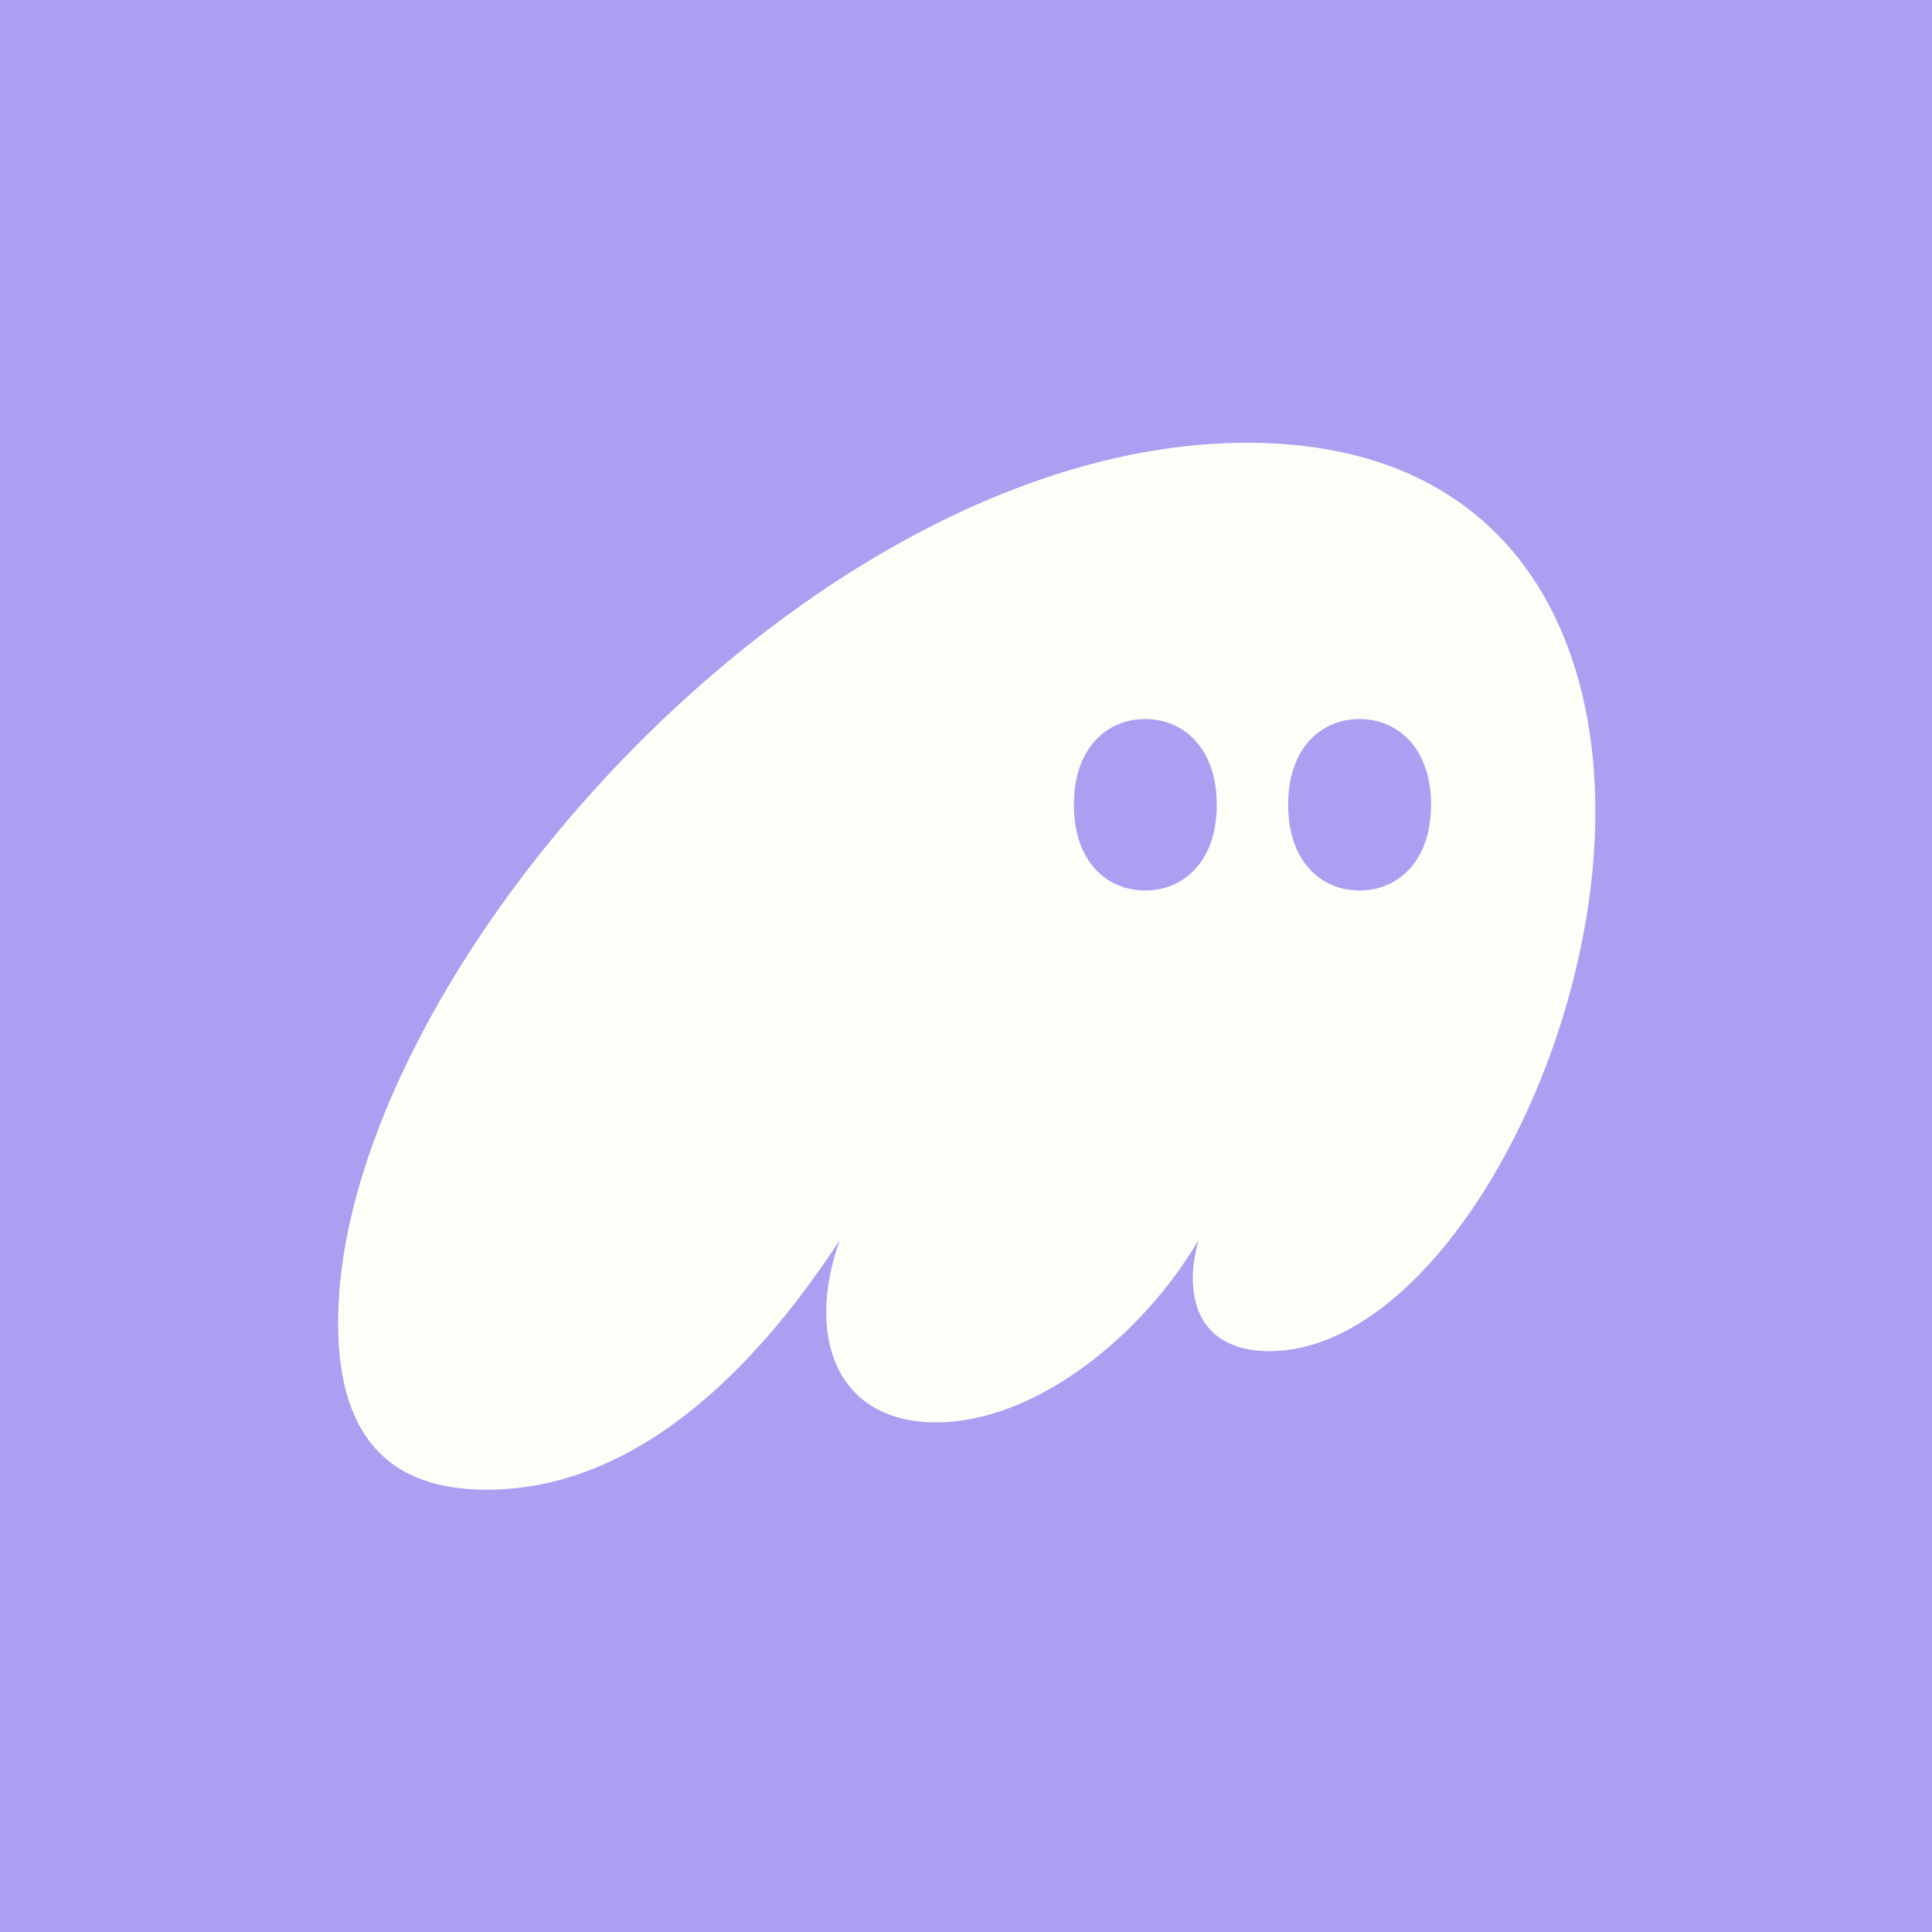
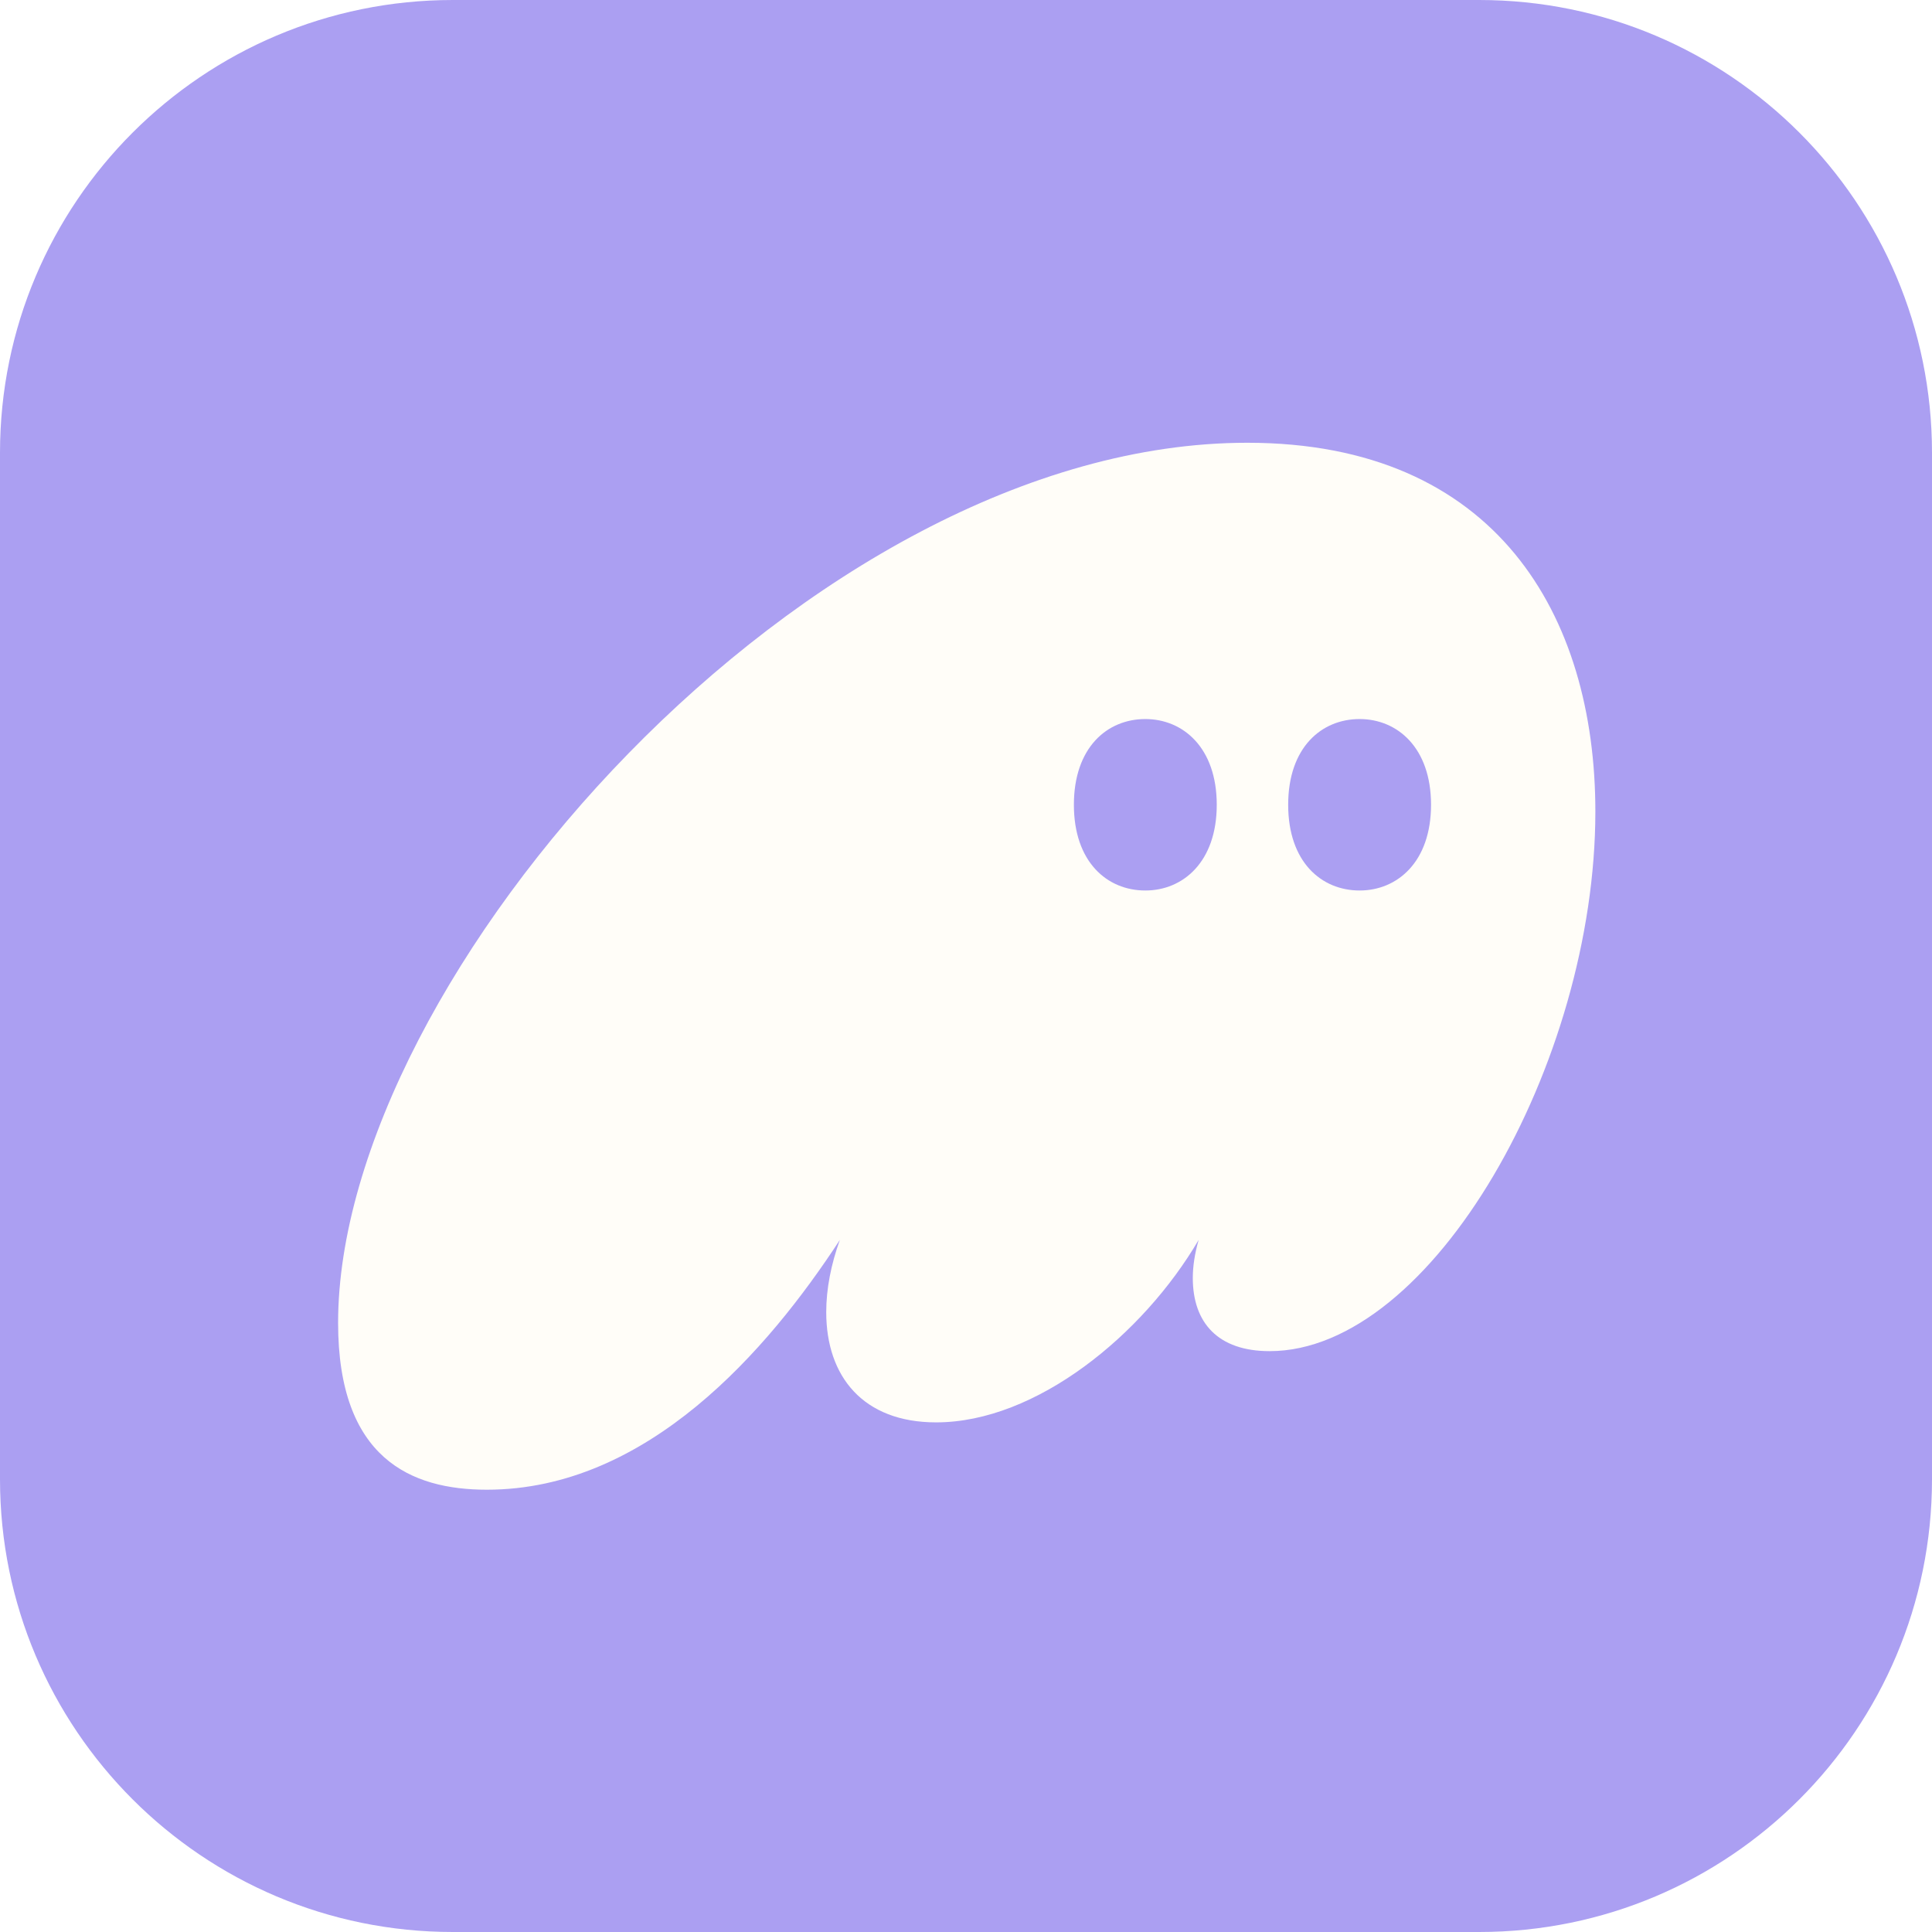
<svg xmlns="http://www.w3.org/2000/svg" fill="none" height="128" viewBox="0 0 128 128" width="128">
-   <rect fill="#AB9FF2" height="128" width="128" />
+   <rect fill="#AB9FF2" height="128" width="128" rx="30" ry="30" />
  <path clip-rule="evenodd" d="M55.642 82.148C50.874 89.453 42.886 98.697 32.257 98.697C27.232 98.697 22.4 96.628 22.4 87.642C22.4 64.758 53.645 29.334 82.634 29.334C99.126 29.334 105.697 40.776 105.697 53.769C105.697 70.447 94.874 89.517 84.116 89.517C80.701 89.517 79.026 87.642 79.026 84.669C79.026 83.893 79.155 83.053 79.413 82.148C75.741 88.418 68.655 94.236 62.019 94.236C57.188 94.236 54.74 91.198 54.74 86.931C54.74 85.38 55.062 83.764 55.642 82.148ZM80.613 53.318C80.613 57.104 78.379 58.998 75.881 58.998C73.344 58.998 71.148 57.104 71.148 53.318C71.148 49.532 73.344 47.639 75.881 47.639C78.379 47.639 80.613 49.532 80.613 53.318ZM94.81 53.318C94.81 57.105 92.576 58.998 90.078 58.998C87.541 58.998 85.345 57.105 85.345 53.318C85.345 49.532 87.541 47.639 90.078 47.639C92.576 47.639 94.81 49.532 94.81 53.318Z" fill="#FFFDF8" fill-rule="evenodd" />
</svg>
